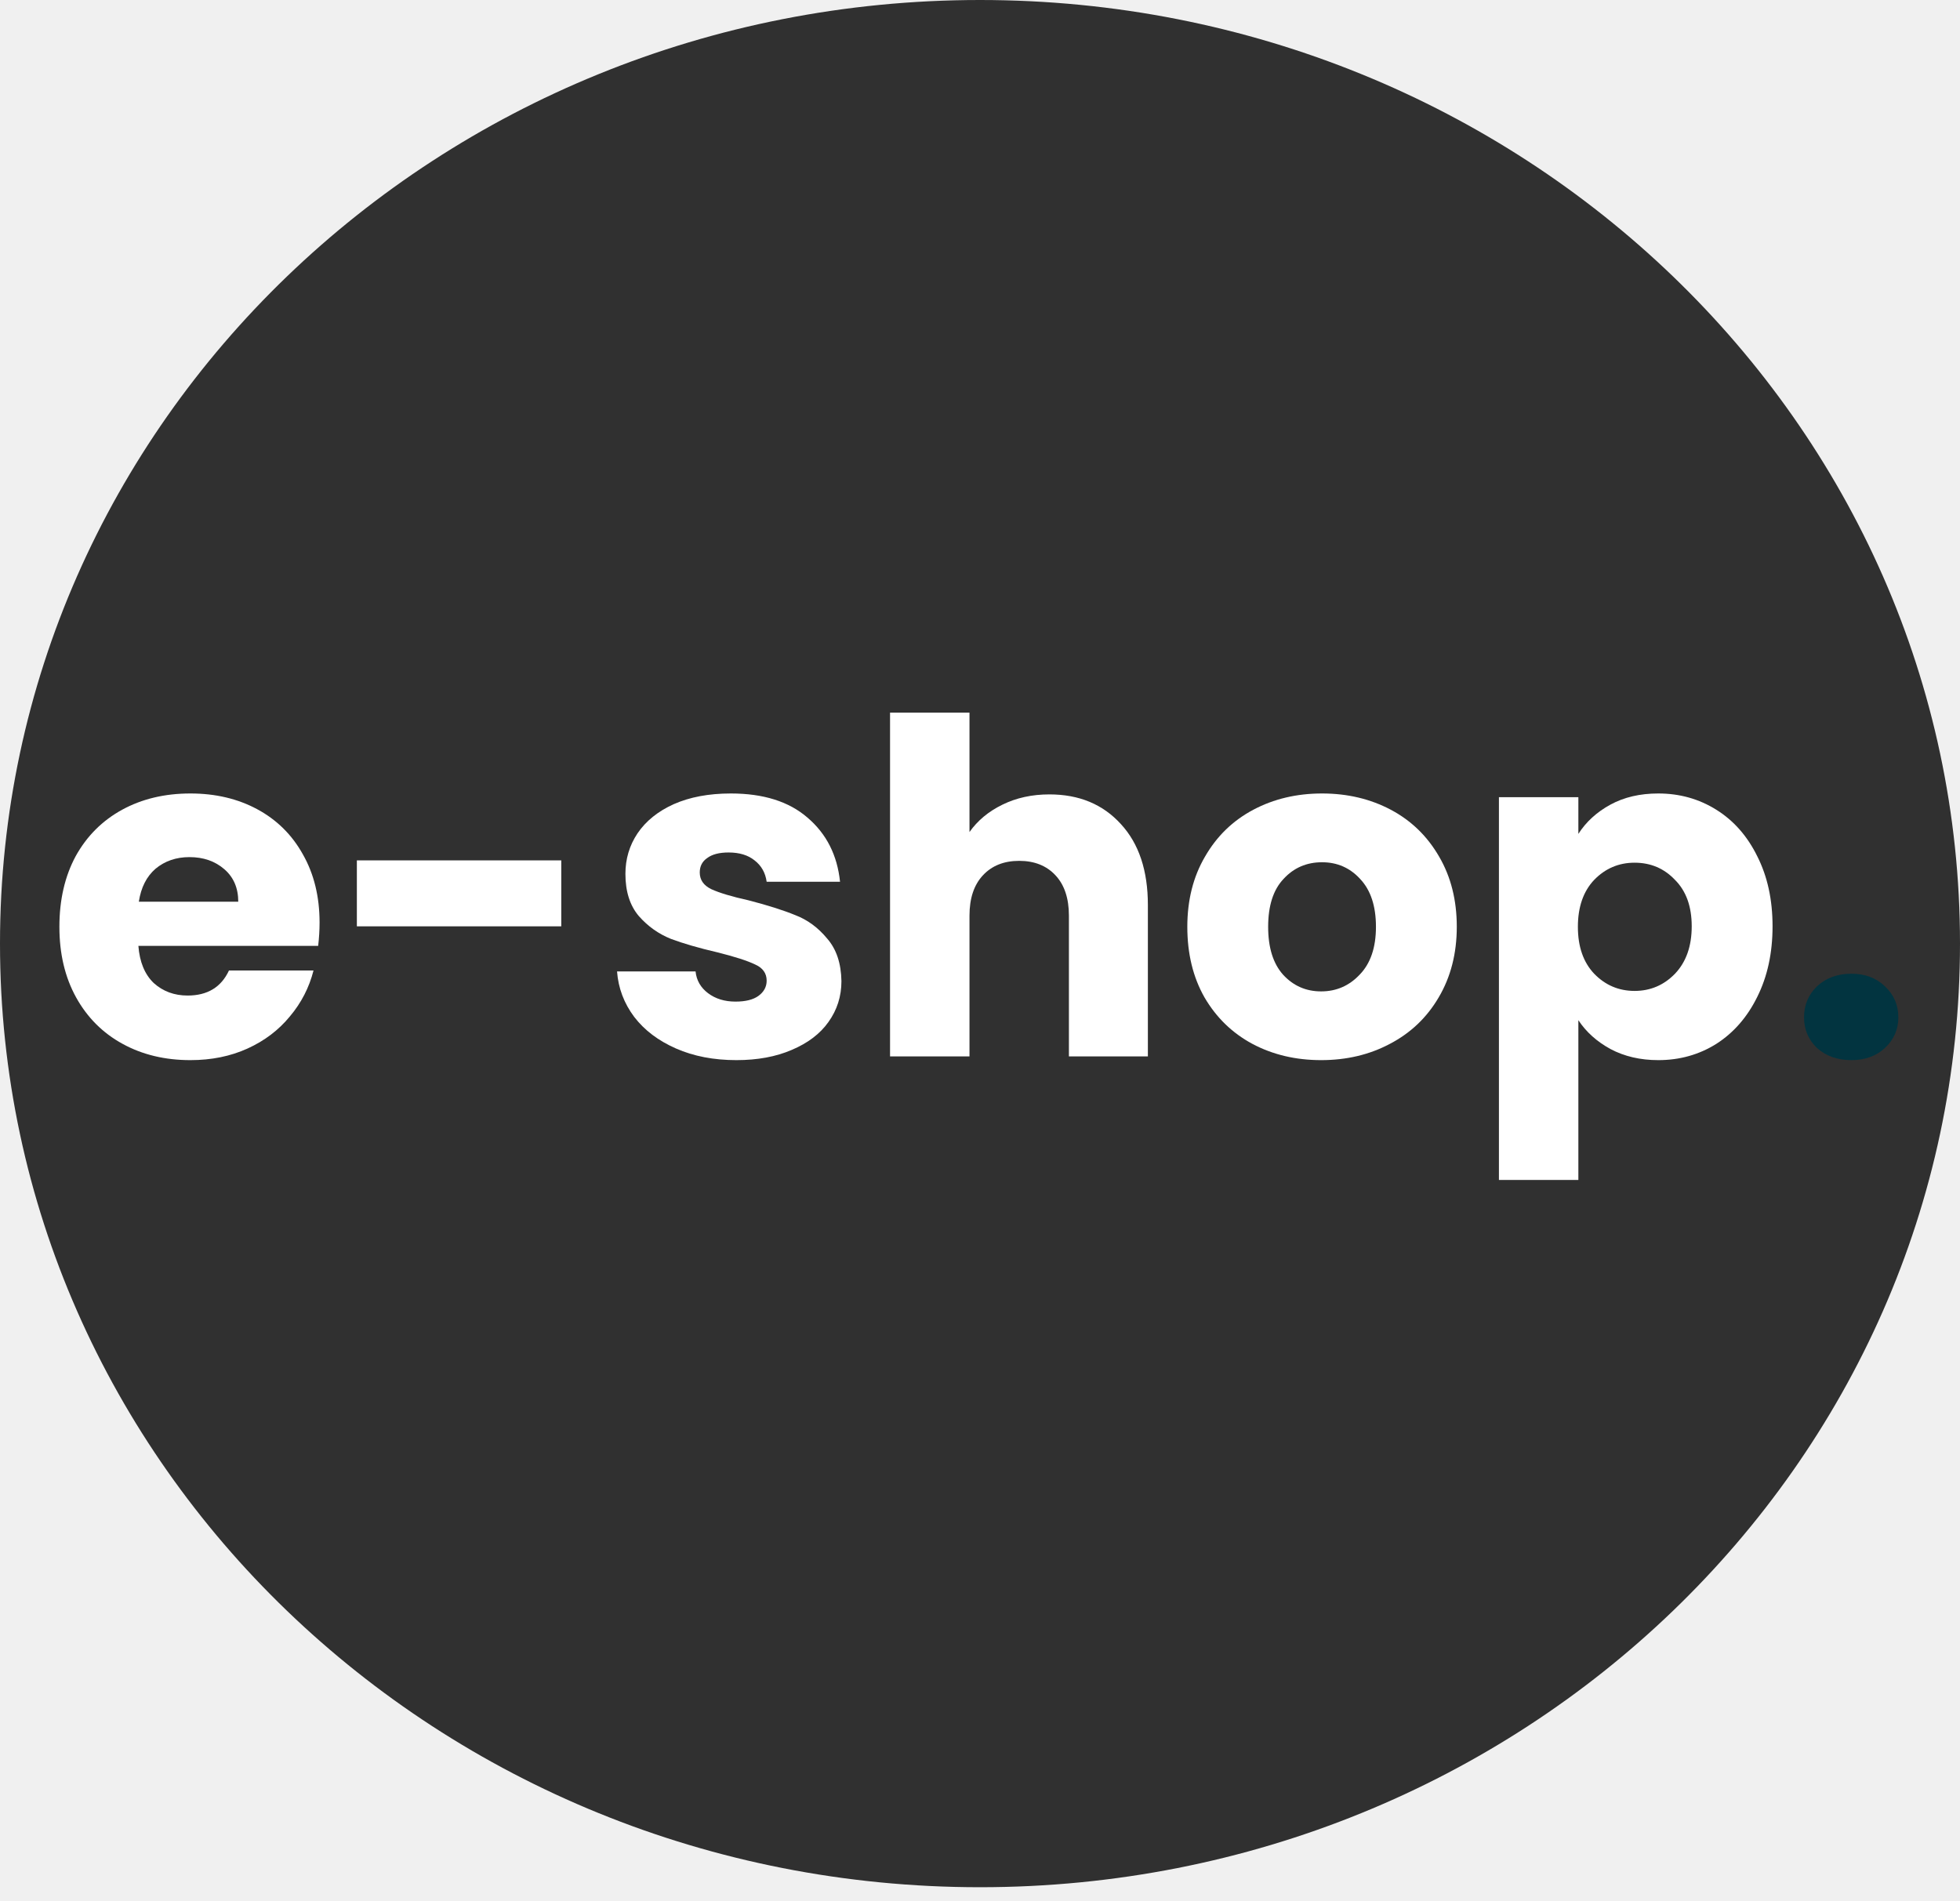
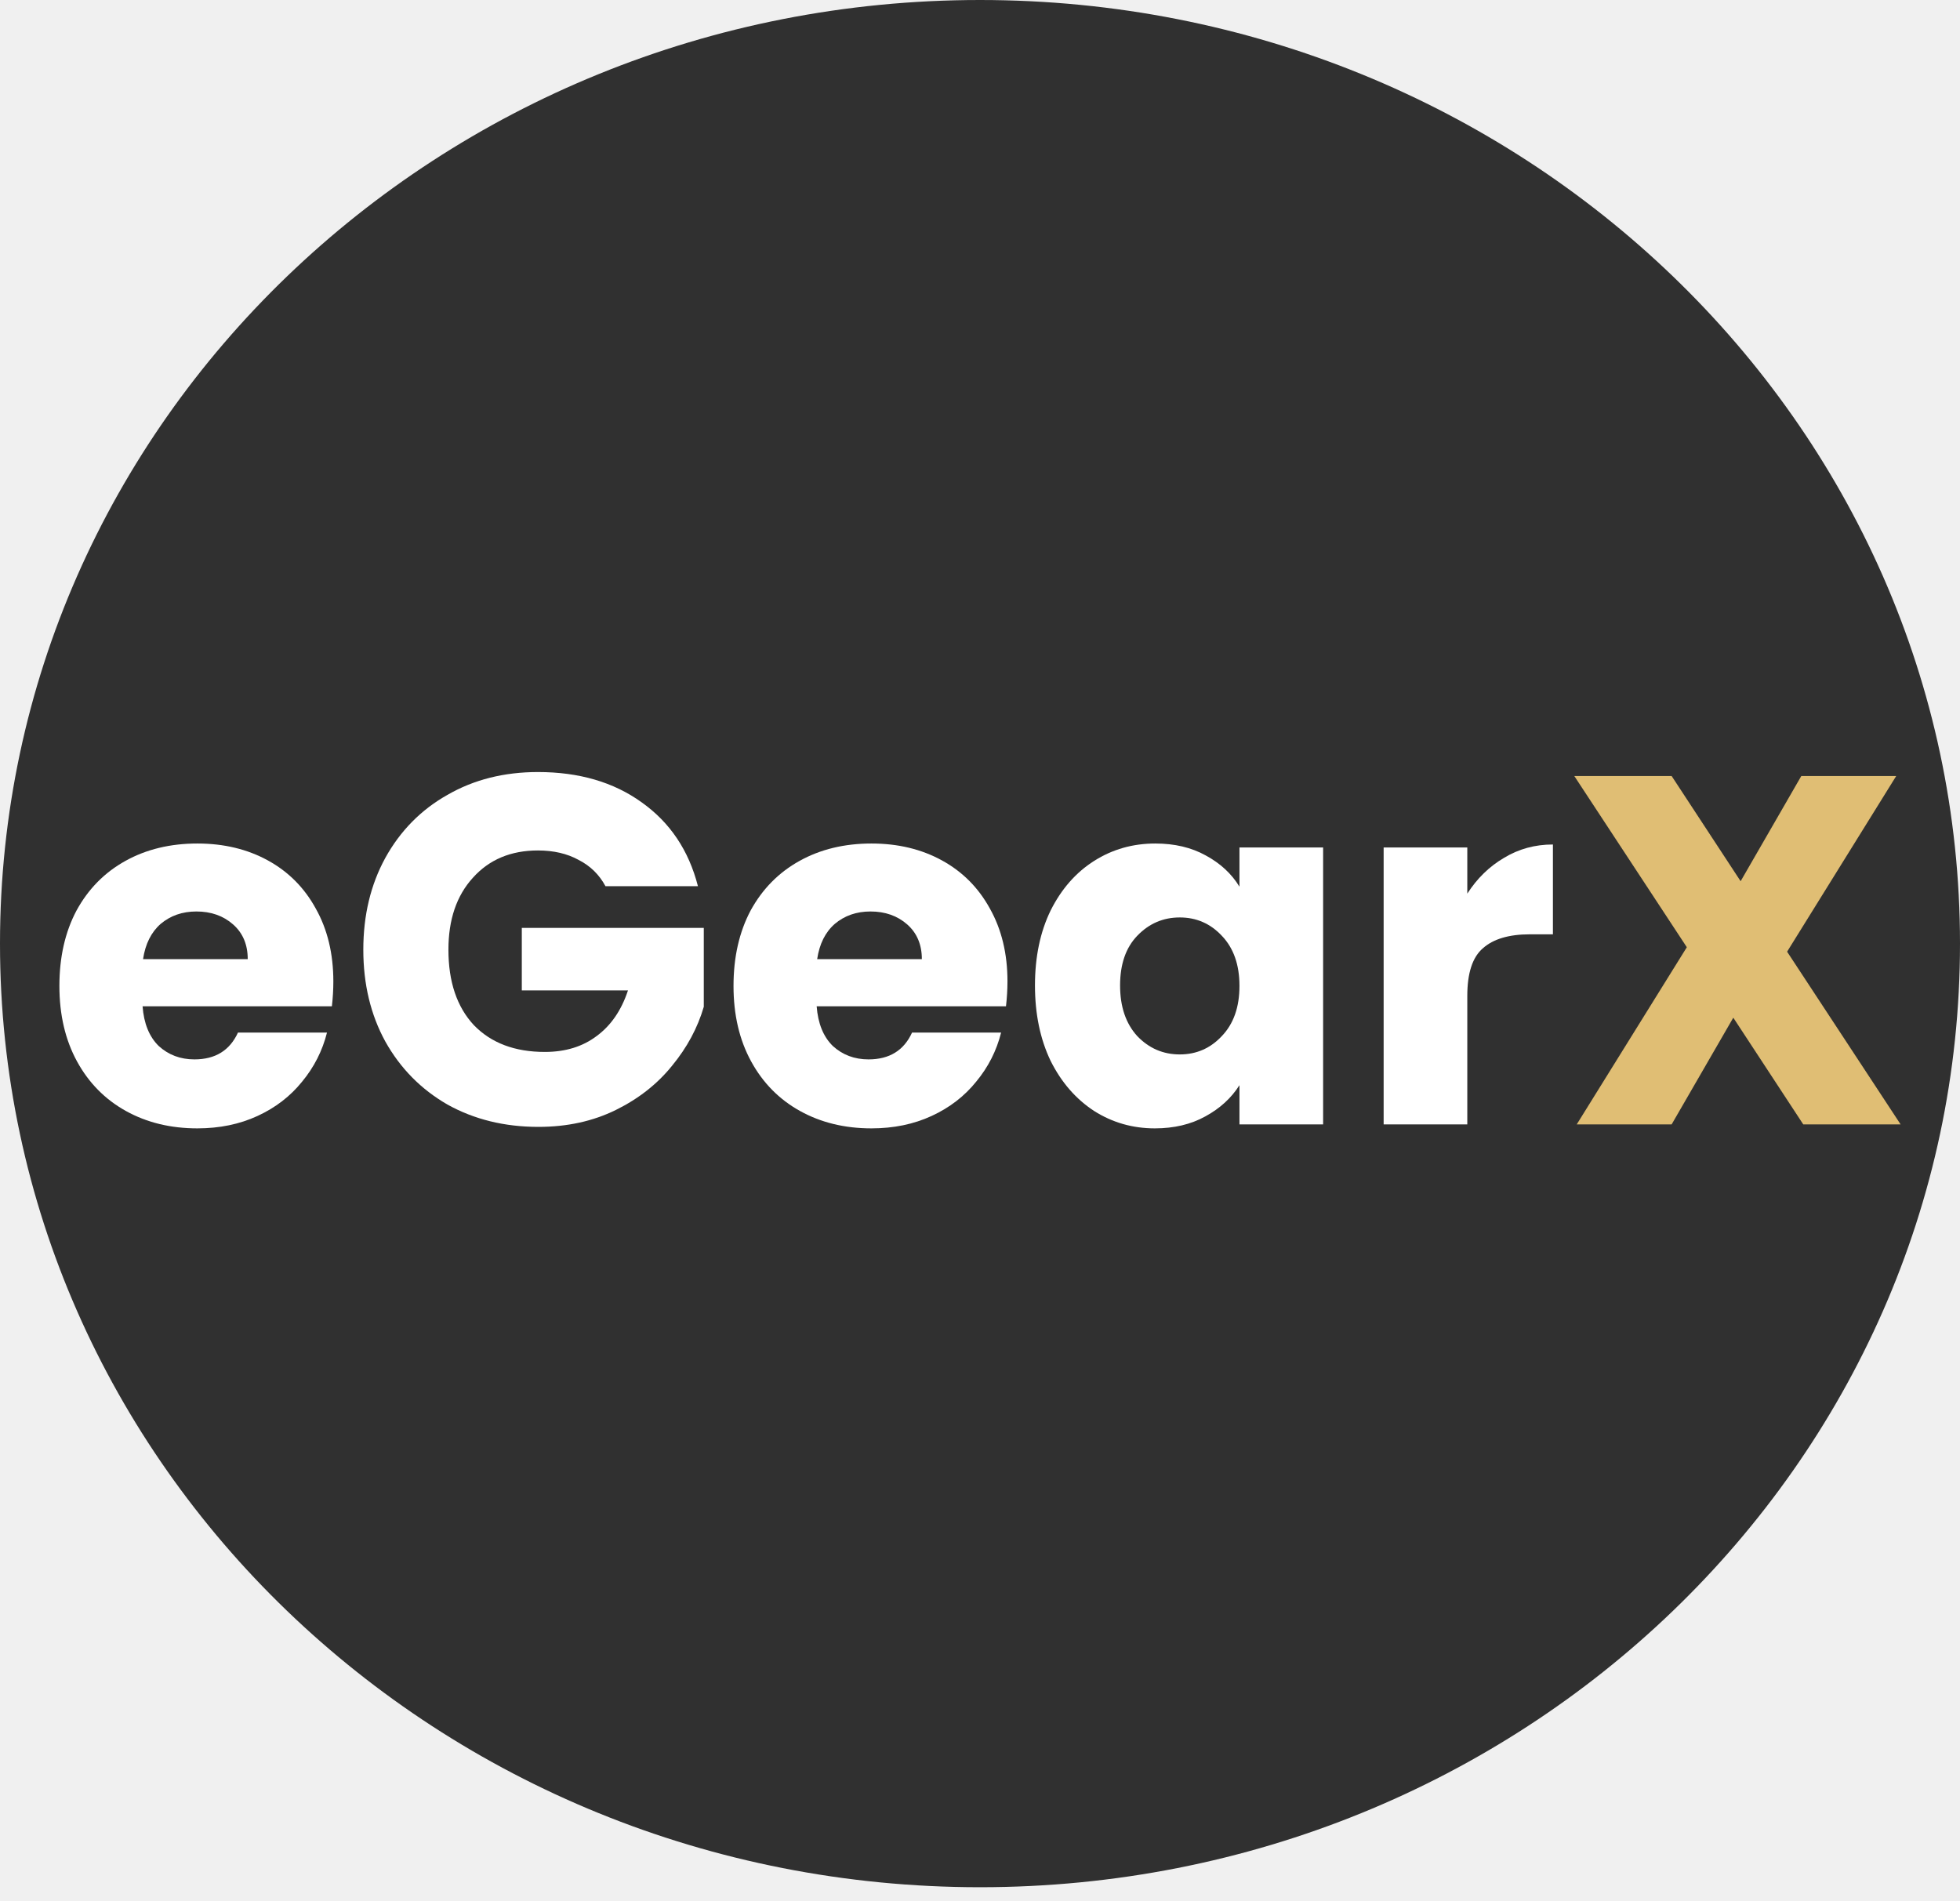
<svg xmlns="http://www.w3.org/2000/svg" width="66" height="64" viewBox="0 0 66 64" fill="none">
  <ellipse cx="33" cy="31.778" rx="33" ry="31.778" fill="#303030" />
-   <path d="M62.344 35.702C61.874 35.702 61.489 35.566 61.186 35.295C60.894 35.014 60.748 34.669 60.748 34.263C60.748 33.845 60.894 33.496 61.186 33.215C61.489 32.933 61.874 32.792 62.344 32.792C62.803 32.792 63.178 32.933 63.47 33.215C63.773 33.496 63.924 33.845 63.924 34.263C63.924 34.669 63.773 35.014 63.47 35.295C63.178 35.566 62.803 35.702 62.344 35.702Z" fill="#023440" />
-   <path d="M53.149 28.083C53.41 27.676 53.77 27.348 54.228 27.098C54.687 26.847 55.225 26.722 55.84 26.722C56.56 26.722 57.211 26.905 57.795 27.27C58.38 27.635 58.838 28.156 59.172 28.834C59.516 29.512 59.688 30.299 59.688 31.196C59.688 32.093 59.516 32.886 59.172 33.574C58.838 34.252 58.38 34.779 57.795 35.154C57.211 35.52 56.56 35.702 55.84 35.702C55.235 35.702 54.698 35.577 54.228 35.327C53.77 35.076 53.41 34.753 53.149 34.357V39.738H50.474V26.847H53.149V28.083ZM56.966 31.196C56.966 30.529 56.779 30.007 56.403 29.632C56.038 29.246 55.584 29.053 55.042 29.053C54.51 29.053 54.056 29.246 53.681 29.632C53.316 30.018 53.133 30.545 53.133 31.212C53.133 31.88 53.316 32.406 53.681 32.792C54.056 33.178 54.51 33.371 55.042 33.371C55.574 33.371 56.028 33.178 56.403 32.792C56.779 32.396 56.966 31.864 56.966 31.196Z" fill="white" />
-   <path d="M44.487 35.702C43.632 35.702 42.86 35.52 42.171 35.154C41.493 34.789 40.956 34.268 40.56 33.59C40.174 32.912 39.981 32.119 39.981 31.212C39.981 30.315 40.179 29.528 40.576 28.85C40.972 28.161 41.514 27.635 42.203 27.27C42.891 26.905 43.663 26.722 44.518 26.722C45.373 26.722 46.145 26.905 46.834 27.27C47.522 27.635 48.064 28.161 48.461 28.85C48.857 29.528 49.055 30.315 49.055 31.212C49.055 32.109 48.852 32.902 48.445 33.59C48.048 34.268 47.501 34.789 46.802 35.154C46.114 35.52 45.342 35.702 44.487 35.702ZM44.487 33.387C44.998 33.387 45.431 33.199 45.785 32.823C46.15 32.448 46.333 31.911 46.333 31.212C46.333 30.513 46.156 29.976 45.801 29.601C45.457 29.225 45.029 29.038 44.518 29.038C43.997 29.038 43.564 29.225 43.22 29.601C42.875 29.966 42.703 30.503 42.703 31.212C42.703 31.911 42.87 32.448 43.204 32.823C43.548 33.199 43.976 33.387 44.487 33.387Z" fill="white" />
-   <path d="M35.337 26.753C36.338 26.753 37.141 27.087 37.746 27.755C38.351 28.412 38.653 29.319 38.653 30.477V35.577H35.994V30.837C35.994 30.253 35.843 29.799 35.54 29.476C35.238 29.152 34.831 28.991 34.32 28.991C33.809 28.991 33.402 29.152 33.1 29.476C32.797 29.799 32.646 30.253 32.646 30.837V35.577H29.971V24H32.646V28.021C32.917 27.635 33.287 27.327 33.757 27.098C34.226 26.868 34.753 26.753 35.337 26.753Z" fill="white" />
-   <path d="M24.799 35.702C24.037 35.702 23.359 35.572 22.765 35.311C22.17 35.05 21.701 34.696 21.357 34.247C21.013 33.788 20.82 33.277 20.778 32.714H23.422C23.453 33.016 23.594 33.261 23.844 33.449C24.095 33.637 24.402 33.731 24.767 33.731C25.101 33.731 25.357 33.668 25.534 33.543C25.722 33.407 25.816 33.235 25.816 33.027C25.816 32.776 25.685 32.594 25.424 32.479C25.164 32.354 24.741 32.218 24.157 32.072C23.532 31.927 23.01 31.775 22.593 31.619C22.176 31.452 21.816 31.196 21.513 30.852C21.211 30.498 21.06 30.023 21.06 29.429C21.06 28.928 21.195 28.474 21.466 28.067C21.748 27.65 22.155 27.322 22.687 27.082C23.229 26.842 23.87 26.722 24.611 26.722C25.706 26.722 26.567 26.993 27.192 27.536C27.828 28.078 28.194 28.798 28.287 29.695H25.816C25.774 29.392 25.638 29.152 25.409 28.975C25.19 28.798 24.898 28.709 24.533 28.709C24.22 28.709 23.98 28.771 23.813 28.897C23.646 29.011 23.563 29.173 23.563 29.382C23.563 29.632 23.693 29.82 23.954 29.945C24.225 30.07 24.642 30.195 25.206 30.32C25.852 30.487 26.379 30.654 26.785 30.821C27.192 30.977 27.547 31.238 27.849 31.603C28.162 31.958 28.324 32.438 28.334 33.042C28.334 33.553 28.188 34.012 27.896 34.419C27.615 34.816 27.203 35.128 26.66 35.358C26.128 35.587 25.508 35.702 24.799 35.702Z" fill="white" />
-   <path d="M18.9 28.975V31.196H12.017V28.975H18.9Z" fill="white" />
-   <path d="M10.761 31.071C10.761 31.322 10.745 31.582 10.714 31.854H4.66C4.701 32.396 4.873 32.813 5.176 33.105C5.489 33.387 5.869 33.527 6.318 33.527C6.985 33.527 7.449 33.246 7.71 32.683H10.557C10.412 33.256 10.146 33.773 9.76 34.231C9.384 34.69 8.91 35.05 8.336 35.311C7.762 35.572 7.121 35.702 6.412 35.702C5.556 35.702 4.795 35.52 4.128 35.154C3.46 34.789 2.939 34.268 2.563 33.59C2.188 32.912 2 32.119 2 31.212C2 30.305 2.183 29.512 2.548 28.834C2.923 28.156 3.445 27.635 4.112 27.27C4.779 26.905 5.546 26.722 6.412 26.722C7.257 26.722 8.007 26.899 8.665 27.254C9.322 27.609 9.833 28.114 10.198 28.771C10.573 29.429 10.761 30.195 10.761 31.071ZM8.023 30.367C8.023 29.908 7.867 29.543 7.554 29.272C7.241 29.001 6.85 28.865 6.38 28.865C5.932 28.865 5.551 28.996 5.238 29.256C4.936 29.517 4.748 29.887 4.675 30.367H8.023Z" fill="white" />
+   <path d="M11.225 33.053C11.225 33.32 11.209 33.599 11.176 33.889H4.801C4.844 34.468 5.026 34.914 5.344 35.226C5.674 35.526 6.074 35.677 6.547 35.677C7.25 35.677 7.738 35.376 8.013 34.774H11.011C10.857 35.387 10.577 35.939 10.171 36.429C9.776 36.919 9.276 37.304 8.672 37.582C8.068 37.861 7.392 38 6.646 38C5.745 38 4.943 37.805 4.24 37.415C3.538 37.025 2.988 36.468 2.593 35.744C2.198 35.02 2 34.173 2 33.203C2 32.234 2.192 31.387 2.577 30.663C2.972 29.939 3.521 29.382 4.224 28.992C4.927 28.602 5.734 28.407 6.646 28.407C7.535 28.407 8.326 28.596 9.018 28.975C9.71 29.354 10.248 29.894 10.632 30.596C11.028 31.298 11.225 32.117 11.225 33.053ZM8.342 32.301C8.342 31.811 8.178 31.421 7.848 31.131C7.519 30.841 7.107 30.696 6.613 30.696C6.14 30.696 5.74 30.836 5.41 31.114C5.092 31.393 4.894 31.788 4.817 32.301H8.342Z" fill="white" />
+   <path d="M20.388 29.844C20.179 29.454 19.877 29.159 19.482 28.958C19.098 28.747 18.642 28.641 18.115 28.641C17.203 28.641 16.473 28.947 15.924 29.56C15.375 30.162 15.1 30.969 15.1 31.983C15.1 33.064 15.386 33.911 15.957 34.524C16.539 35.125 17.335 35.426 18.345 35.426C19.037 35.426 19.619 35.248 20.091 34.891C20.575 34.535 20.926 34.022 21.146 33.354H17.571V31.248H23.699V33.905C23.491 34.618 23.134 35.281 22.628 35.894C22.134 36.507 21.503 37.003 20.734 37.382C19.965 37.76 19.098 37.95 18.131 37.95C16.989 37.95 15.968 37.699 15.067 37.198C14.178 36.685 13.48 35.978 12.975 35.075C12.481 34.173 12.234 33.142 12.234 31.983C12.234 30.825 12.481 29.794 12.975 28.891C13.48 27.978 14.178 27.27 15.067 26.769C15.957 26.256 16.973 26 18.115 26C19.498 26 20.663 26.34 21.607 27.02C22.563 27.699 23.194 28.641 23.502 29.844H20.388Z" fill="white" />
+   <path d="M33.925 33.053C33.925 33.32 33.908 33.599 33.875 33.889H27.5C27.544 34.468 27.725 34.914 28.044 35.226C28.373 35.526 28.774 35.677 29.246 35.677C29.949 35.677 30.438 35.376 30.712 34.774H33.711C33.557 35.387 33.277 35.939 32.87 36.429C32.475 36.919 31.975 37.304 31.371 37.582C30.767 37.861 30.092 38 29.345 38C28.445 38 27.643 37.805 26.94 37.415C26.237 37.025 25.688 36.468 25.293 35.744C24.897 35.02 24.7 34.173 24.7 33.203C24.7 32.234 24.892 31.387 25.276 30.663C25.672 29.939 26.221 29.382 26.924 28.992C27.626 28.602 28.434 28.407 29.345 28.407C30.235 28.407 31.025 28.596 31.717 28.975C32.409 29.354 32.947 29.894 33.332 30.596C33.727 31.298 33.925 32.117 33.925 33.053ZM31.042 32.301C31.042 31.811 30.877 31.421 30.548 31.131C30.218 30.841 29.806 30.696 29.312 30.696C28.84 30.696 28.439 30.836 28.11 31.114C27.791 31.393 27.593 31.788 27.517 32.301H31.042Z" fill="white" />
+   <path d="M34.851 33.187C34.851 32.228 35.026 31.387 35.378 30.663C35.74 29.939 36.229 29.382 36.844 28.992C37.459 28.602 38.145 28.407 38.903 28.407C39.551 28.407 40.117 28.54 40.6 28.808C41.094 29.075 41.473 29.426 41.737 29.861V28.54H44.554V37.866H41.737V36.546C41.462 36.98 41.078 37.331 40.584 37.599C40.1 37.866 39.535 38 38.887 38C38.14 38 37.459 37.805 36.844 37.415C36.229 37.014 35.74 36.451 35.378 35.727C35.026 34.992 34.851 34.145 34.851 33.187ZM41.737 33.203C41.737 32.49 41.539 31.928 41.144 31.515C40.759 31.103 40.287 30.897 39.727 30.897C39.167 30.897 38.689 31.103 38.294 31.515C37.909 31.916 37.717 32.474 37.717 33.187C37.717 33.9 37.909 34.468 38.294 34.891C38.689 35.304 39.167 35.51 39.727 35.51C40.287 35.51 40.759 35.304 41.144 34.891C41.539 34.479 41.737 33.916 41.737 33.203Z" fill="white" />
+   <path d="M49.409 30.095C49.738 29.582 50.15 29.181 50.644 28.891C51.139 28.59 51.688 28.44 52.292 28.44V31.465H51.517C50.815 31.465 50.287 31.621 49.936 31.933C49.584 32.234 49.409 32.769 49.409 33.538V37.866H46.592V28.54H49.409V30.095Z" fill="white" />
+   <path d="M60.722 37.866L58.366 34.273L56.29 37.866H53.094L56.801 31.9L53.012 26.134H56.29L58.613 29.677L60.656 26.134H63.852L60.178 32.05L64 37.866H60.722Z" fill="#E0BE74" />
</svg>
